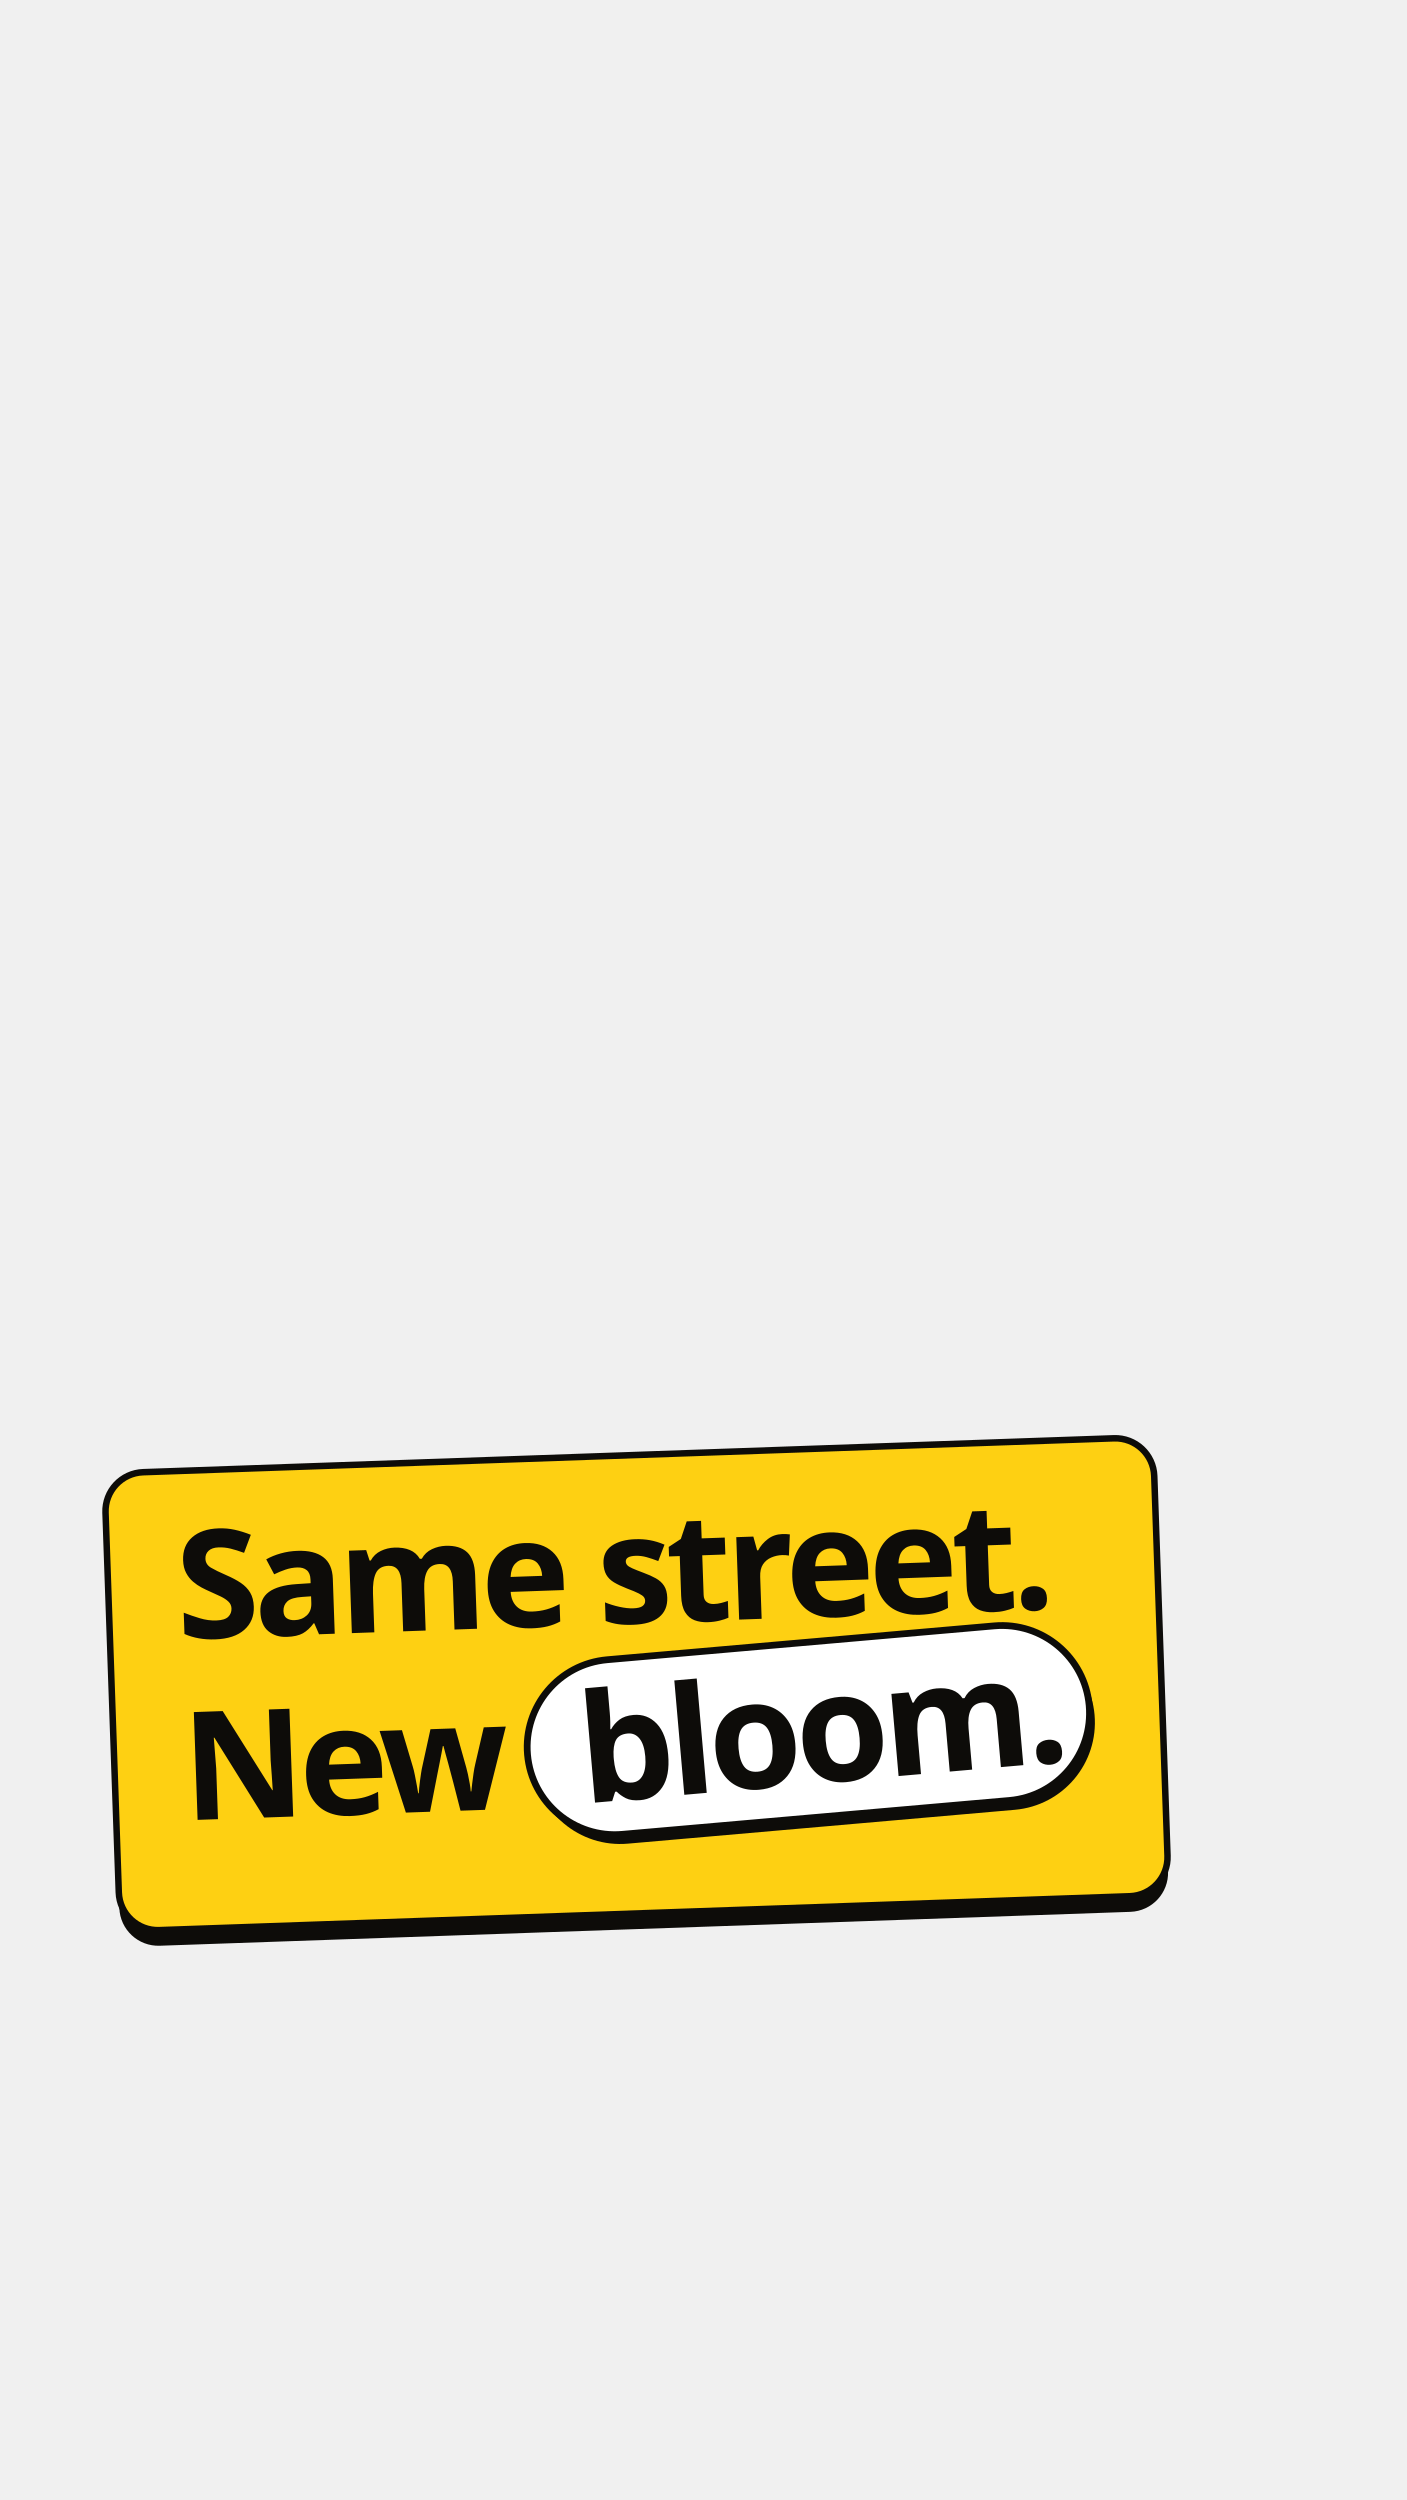
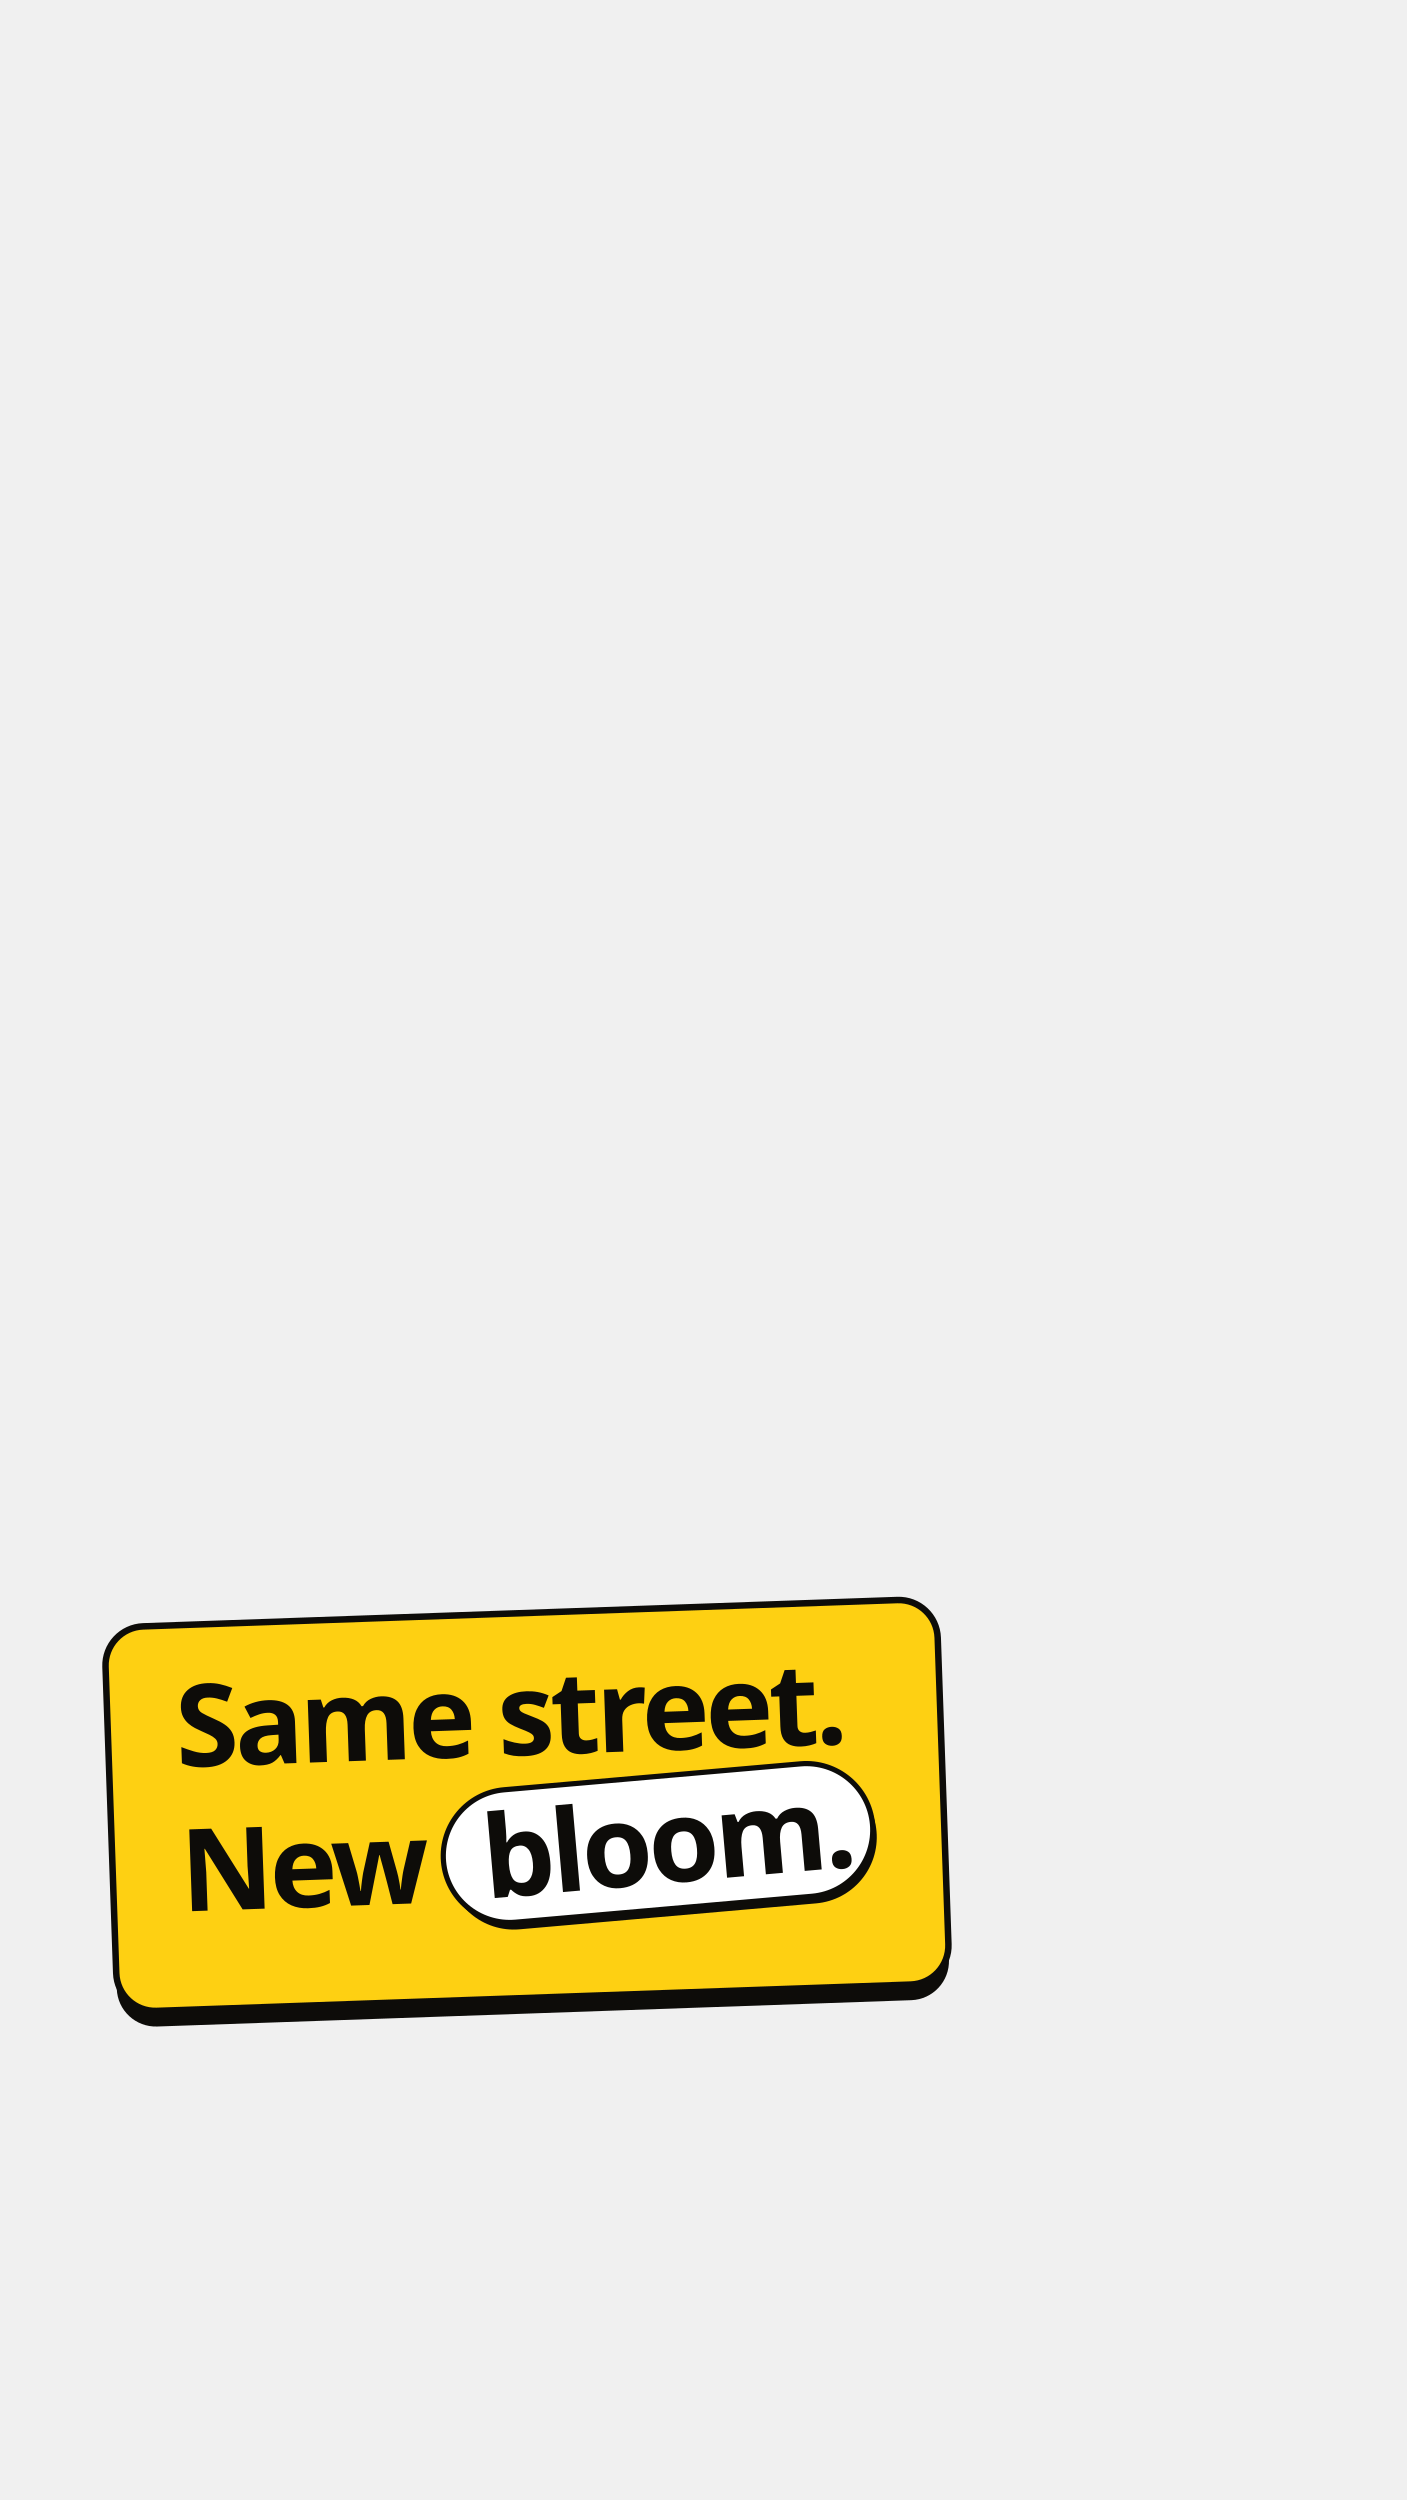
<svg xmlns="http://www.w3.org/2000/svg" width="1080" height="1920" viewBox="0 0 1080 1920">
  <defs>
    <style>@font-face{font-family:'Google Sans';font-weight:600;src:local('Google Sans'),url('../../../../../site/fonts/google-sans-latin.woff2') format('woff2')}</style>
  </defs>
-   <g id="b1-card" transform="translate(0 0) rotate(-2 80 1131.7)">
-     <rect id="b1-aplat-shadow" x="80" y="1143.7" width="805.9" height="351.9" rx="30" fill="#0D0C09" />
-     <rect id="b1-aplat" x="80" y="1131.7" width="805.9" height="351.9" rx="30" fill="#FED012" stroke="#0D0C09" stroke-width="5" />
-     <text id="b1-l1" x="132" y="1260.8" font-family="'Google Sans', CromaticSans, sans-serif" font-weight="600" font-size="116" letter-spacing="-4.6" fill="#0D0C09">Same street.</text>
-     <text id="b1-l2" x="132" y="1400" font-family="'Google Sans', CromaticSans, sans-serif" font-weight="600" font-size="116" letter-spacing="-4.6" fill="#0D0C09">New</text>
-     <g id="b1-l2-pill" transform="rotate(-3 397.4 1358.8)">
-       <rect id="b1-l2-pill-shadow" x="400.9" y="1299" width="433" height="134.6" rx="67.3" fill="#0D0C09" />
-       <rect id="b1-l2-pill-body" x="397.4" y="1291.5" width="433" height="134.6" rx="67.3" fill="#FFFFFF" stroke="#0D0C09" stroke-width="5.2" />
-       <text id="b1-l2-pill-word" x="436.8" y="1400" font-family="'Google Sans', CromaticSans, sans-serif" font-weight="600" font-size="116" letter-spacing="-4.6" fill="#0D0C09">bloom.</text>
+   <g id="b1-card" transform="translate(0 0) rotate(-2 80 1250.1)">
+     <rect id="b1-aplat-shadow" x="80" y="1262.1" width="639.5" height="295.5" rx="30" fill="#0D0C09" />
+     <rect id="b1-aplat" x="80" y="1250.1" width="639.5" height="295.5" rx="30" fill="#FED012" stroke="#0D0C09" stroke-width="5" />
+     <text id="b1-l1" x="132" y="1359.1" font-family="'Google Sans', CromaticSans, sans-serif" font-weight="600" font-size="88" letter-spacing="-3.1" fill="#0D0C09">Same street.</text>
+     <text id="b1-l2" x="132" y="1470" font-family="'Google Sans', CromaticSans, sans-serif" font-weight="600" font-size="88" letter-spacing="-3.1" fill="#0D0C09">New</text>
+     <g id="b1-l2-pill" transform="rotate(-3 334.2 1438.8)">
+       <rect id="b1-l2-pill-shadow" x="336.8" y="1393.5" width="330.7" height="102.1" rx="51.05" fill="#0D0C09" />
+       <rect id="b1-l2-pill-body" x="334.2" y="1387.8" width="330.7" height="102.1" rx="51.05" fill="#FFFFFF" stroke="#0D0C09" stroke-width="4" />
+       <text id="b1-l2-pill-word" x="364.1" y="1470" font-family="'Google Sans', CromaticSans, sans-serif" font-weight="600" font-size="88" letter-spacing="-3.1" fill="#0D0C09">bloom.</text>
    </g>
  </g>
</svg>
